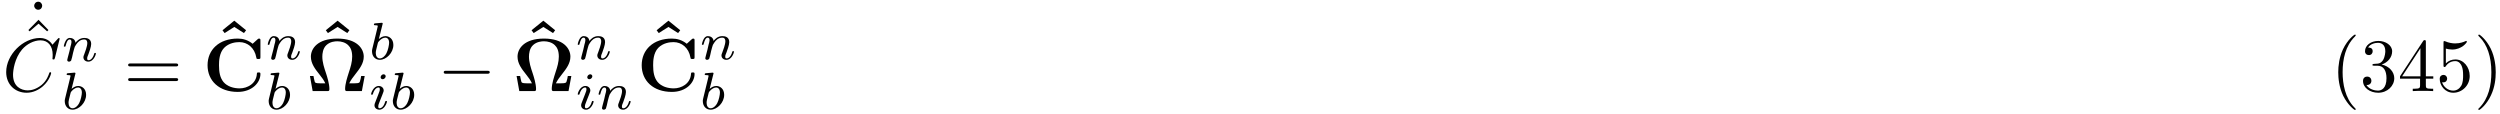
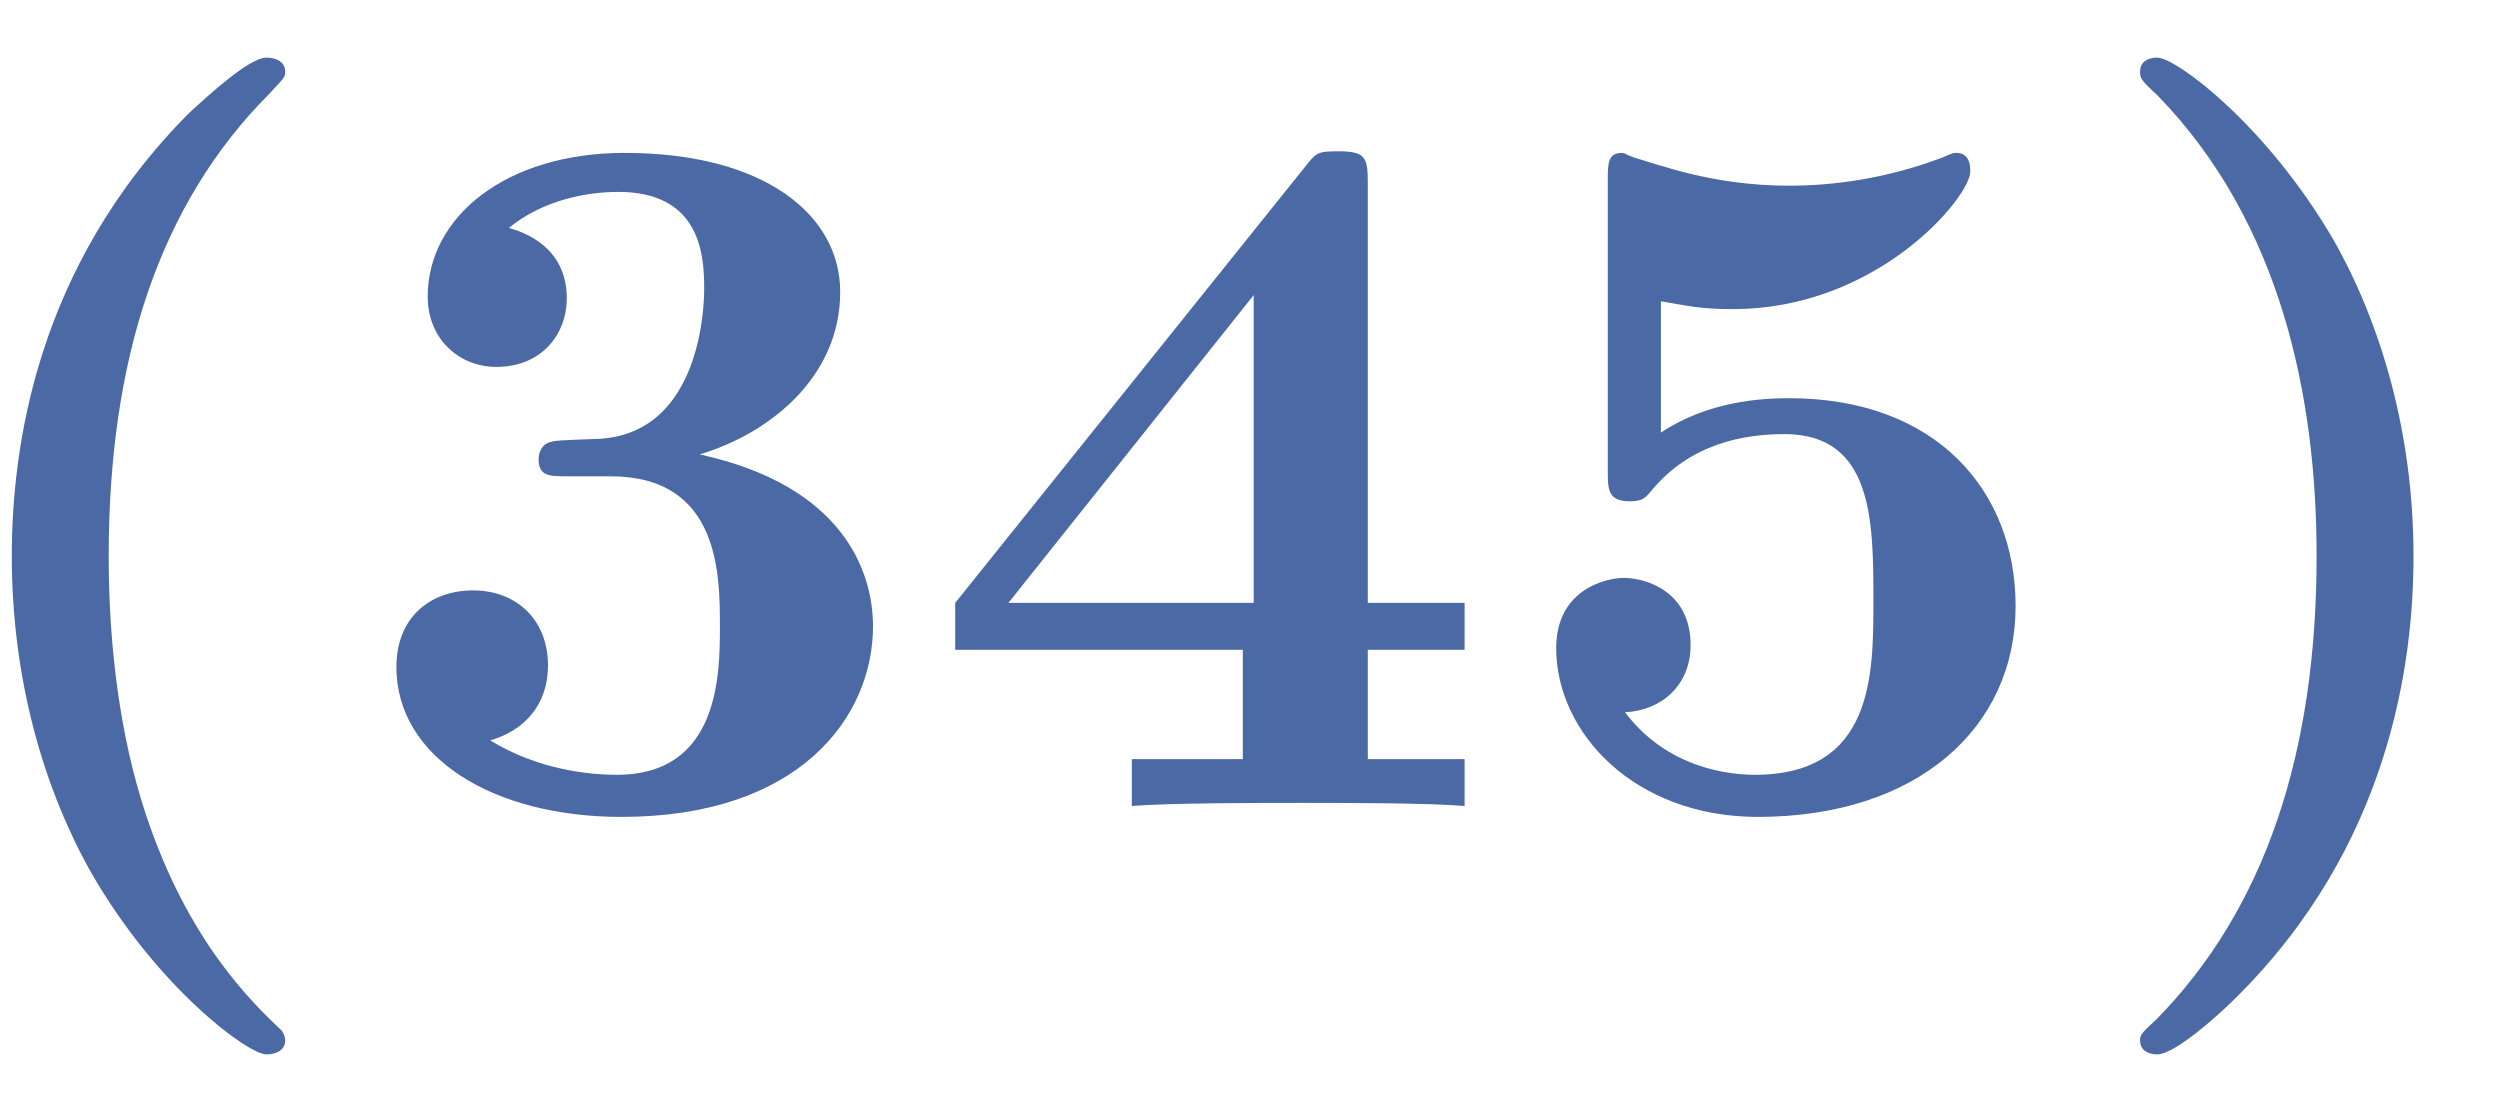
- <svg xmlns="http://www.w3.org/2000/svg" xmlns:xlink="http://www.w3.org/1999/xlink" width="331" height="15" viewBox="0 0 331 15">
+ <svg xmlns="http://www.w3.org/2000/svg" xmlns:xlink="http://www.w3.org/1999/xlink" width="25" height="11" viewBox="0 0 25 11">
  <defs>
    <g>
      <g id="glyph-0-0">
-         <path d="M 1.906 -6.141 C 1.906 -6.406 1.688 -6.672 1.391 -6.672 C 1.047 -6.672 0.844 -6.391 0.844 -6.141 C 0.844 -5.875 1.078 -5.609 1.375 -5.609 C 1.719 -5.609 1.906 -5.891 1.906 -6.141 Z M 1.906 -6.141 " />
+         <path d="M 3.781 2.25 C 3.484 1.969 2.844 1.359 2.422 0.094 C 2.156 -0.703 2.047 -1.609 2.047 -2.5 C 2.047 -4.453 2.547 -6.016 3.656 -7.125 C 3.797 -7.281 3.812 -7.281 3.812 -7.344 C 3.812 -7.453 3.703 -7.484 3.625 -7.484 C 3.453 -7.484 3.047 -7.109 2.859 -6.938 C 1.312 -5.391 1.078 -3.562 1.078 -2.5 C 1.078 -1.25 1.406 -0.156 1.875 0.672 C 2.531 1.812 3.438 2.484 3.625 2.484 C 3.703 2.484 3.812 2.453 3.812 2.344 C 3.812 2.297 3.781 2.25 3.781 2.25 Z M 3.781 2.25 " />
      </g>
      <g id="glyph-0-1">
-         <path d="M 2.5 -6.922 L 1.156 -5.562 L 1.328 -5.391 L 2.5 -6.406 L 3.641 -5.391 L 3.812 -5.562 Z M 2.5 -6.922 " />
+         <path d="M 3.516 -3.516 C 4.203 -3.719 4.922 -4.281 4.922 -5.141 C 4.922 -5.906 4.172 -6.531 2.766 -6.531 C 1.578 -6.531 0.797 -5.891 0.797 -5.094 C 0.797 -4.672 1.109 -4.391 1.484 -4.391 C 1.938 -4.391 2.188 -4.719 2.188 -5.078 C 2.188 -5.656 1.641 -5.766 1.609 -5.781 C 1.953 -6.062 2.391 -6.141 2.703 -6.141 C 3.531 -6.141 3.562 -5.5 3.562 -5.172 C 3.562 -5.047 3.547 -3.734 2.516 -3.672 C 2.109 -3.656 2.078 -3.656 2.031 -3.641 C 1.938 -3.625 1.906 -3.531 1.906 -3.469 C 1.906 -3.297 2.016 -3.297 2.188 -3.297 L 2.625 -3.297 C 3.719 -3.297 3.719 -2.312 3.719 -1.797 C 3.719 -1.328 3.719 -0.312 2.688 -0.312 C 2.422 -0.312 1.906 -0.359 1.422 -0.656 C 1.75 -0.75 2 -1 2 -1.406 C 2 -1.859 1.688 -2.156 1.25 -2.156 C 0.828 -2.156 0.484 -1.891 0.484 -1.391 C 0.484 -0.484 1.453 0.109 2.734 0.109 C 4.516 0.109 5.25 -0.891 5.25 -1.797 C 5.25 -2.344 4.953 -3.203 3.516 -3.516 Z M 3.516 -3.516 " />
      </g>
      <g id="glyph-0-2">
-         <path d="M 6.844 -3.266 C 7 -3.266 7.188 -3.266 7.188 -3.453 C 7.188 -3.656 7 -3.656 6.859 -3.656 L 0.891 -3.656 C 0.75 -3.656 0.562 -3.656 0.562 -3.453 C 0.562 -3.266 0.75 -3.266 0.891 -3.266 Z M 6.859 -1.328 C 7 -1.328 7.188 -1.328 7.188 -1.531 C 7.188 -1.719 7 -1.719 6.844 -1.719 L 0.891 -1.719 C 0.75 -1.719 0.562 -1.719 0.562 -1.531 C 0.562 -1.328 0.75 -1.328 0.891 -1.328 Z M 6.859 -1.328 " />
+         <path d="M 4.438 -1.562 L 5.406 -1.562 L 5.406 -2.031 L 4.438 -2.031 L 4.438 -6.219 C 4.438 -6.484 4.422 -6.547 4.141 -6.547 C 3.922 -6.547 3.922 -6.531 3.797 -6.375 L 0.312 -2.031 L 0.312 -1.562 L 3.188 -1.562 L 3.188 -0.469 L 2.078 -0.469 L 2.078 0 C 2.453 -0.031 3.359 -0.031 3.781 -0.031 C 4.188 -0.031 5.047 -0.031 5.406 0 L 5.406 -0.469 L 4.438 -0.469 Z M 3.297 -2.031 L 0.844 -2.031 L 3.297 -5.109 Z M 3.297 -2.031 " />
      </g>
      <g id="glyph-0-3">
-         <path d="M 3.297 2.391 C 3.297 2.359 3.297 2.344 3.125 2.172 C 1.891 0.922 1.562 -0.969 1.562 -2.5 C 1.562 -4.234 1.938 -5.969 3.172 -7.203 C 3.297 -7.328 3.297 -7.344 3.297 -7.375 C 3.297 -7.453 3.266 -7.484 3.203 -7.484 C 3.094 -7.484 2.203 -6.797 1.609 -5.531 C 1.109 -4.438 0.984 -3.328 0.984 -2.5 C 0.984 -1.719 1.094 -0.516 1.641 0.625 C 2.25 1.844 3.094 2.5 3.203 2.5 C 3.266 2.5 3.297 2.469 3.297 2.391 Z M 3.297 2.391 " />
+         <path d="M 5.156 -2 C 5.156 -3.156 4.359 -4.078 2.891 -4.078 C 2.609 -4.078 2.078 -4.047 1.609 -3.734 L 1.609 -5.047 C 1.891 -5 2 -4.969 2.328 -4.969 C 3.781 -4.969 4.703 -6.094 4.703 -6.344 C 4.703 -6.422 4.688 -6.531 4.562 -6.531 C 4.531 -6.531 4.531 -6.531 4.422 -6.484 C 3.844 -6.266 3.312 -6.203 2.891 -6.203 C 2.141 -6.203 1.609 -6.406 1.344 -6.484 C 1.25 -6.516 1.25 -6.531 1.219 -6.531 C 1.078 -6.531 1.078 -6.422 1.078 -6.266 L 1.078 -3.344 C 1.078 -3.172 1.078 -3.047 1.297 -3.047 C 1.422 -3.047 1.453 -3.078 1.516 -3.156 C 1.906 -3.625 2.438 -3.719 2.844 -3.719 C 3.734 -3.719 3.734 -2.844 3.734 -2.047 C 3.734 -1.312 3.734 -0.312 2.547 -0.312 C 2.297 -0.312 1.672 -0.375 1.25 -0.938 C 1.609 -0.953 1.906 -1.203 1.906 -1.609 C 1.906 -2.141 1.469 -2.281 1.234 -2.281 C 1.094 -2.281 0.562 -2.188 0.562 -1.578 C 0.562 -0.734 1.344 0.109 2.578 0.109 C 4.172 0.109 5.156 -0.781 5.156 -2 Z M 5.156 -2 " />
      </g>
      <g id="glyph-0-4">
-         <path d="M 2.891 -3.516 C 3.703 -3.781 4.281 -4.469 4.281 -5.266 C 4.281 -6.078 3.406 -6.641 2.453 -6.641 C 1.453 -6.641 0.688 -6.047 0.688 -5.281 C 0.688 -4.953 0.906 -4.766 1.203 -4.766 C 1.5 -4.766 1.703 -4.984 1.703 -5.281 C 1.703 -5.766 1.234 -5.766 1.094 -5.766 C 1.391 -6.266 2.047 -6.391 2.406 -6.391 C 2.828 -6.391 3.375 -6.172 3.375 -5.281 C 3.375 -5.156 3.344 -4.578 3.094 -4.141 C 2.797 -3.656 2.453 -3.625 2.203 -3.625 C 2.125 -3.609 1.891 -3.594 1.812 -3.594 C 1.734 -3.578 1.672 -3.562 1.672 -3.469 C 1.672 -3.359 1.734 -3.359 1.906 -3.359 L 2.344 -3.359 C 3.156 -3.359 3.531 -2.688 3.531 -1.703 C 3.531 -0.344 2.844 -0.062 2.406 -0.062 C 1.969 -0.062 1.219 -0.234 0.875 -0.812 C 1.219 -0.766 1.531 -0.984 1.531 -1.359 C 1.531 -1.719 1.266 -1.922 0.984 -1.922 C 0.734 -1.922 0.422 -1.781 0.422 -1.344 C 0.422 -0.438 1.344 0.219 2.438 0.219 C 3.656 0.219 4.562 -0.688 4.562 -1.703 C 4.562 -2.516 3.922 -3.297 2.891 -3.516 Z M 2.891 -3.516 " />
-       </g>
-       <g id="glyph-0-5">
-         <path d="M 2.938 -1.641 L 2.938 -0.781 C 2.938 -0.422 2.906 -0.312 2.172 -0.312 L 1.969 -0.312 L 1.969 0 C 2.375 -0.031 2.891 -0.031 3.312 -0.031 C 3.734 -0.031 4.25 -0.031 4.672 0 L 4.672 -0.312 L 4.453 -0.312 C 3.719 -0.312 3.703 -0.422 3.703 -0.781 L 3.703 -1.641 L 4.688 -1.641 L 4.688 -1.953 L 3.703 -1.953 L 3.703 -6.484 C 3.703 -6.688 3.703 -6.75 3.531 -6.75 C 3.453 -6.75 3.422 -6.75 3.344 -6.625 L 0.281 -1.953 L 0.281 -1.641 Z M 2.984 -1.953 L 0.562 -1.953 L 2.984 -5.672 Z M 2.984 -1.953 " />
-       </g>
-       <g id="glyph-0-6">
-         <path d="M 4.469 -2 C 4.469 -3.188 3.656 -4.188 2.578 -4.188 C 2.109 -4.188 1.672 -4.031 1.312 -3.672 L 1.312 -5.625 C 1.516 -5.562 1.844 -5.5 2.156 -5.5 C 3.391 -5.5 4.094 -6.406 4.094 -6.531 C 4.094 -6.594 4.062 -6.641 3.984 -6.641 C 3.984 -6.641 3.953 -6.641 3.906 -6.609 C 3.703 -6.516 3.219 -6.312 2.547 -6.312 C 2.156 -6.312 1.688 -6.391 1.219 -6.594 C 1.141 -6.625 1.125 -6.625 1.109 -6.625 C 1 -6.625 1 -6.547 1 -6.391 L 1 -3.438 C 1 -3.266 1 -3.188 1.141 -3.188 C 1.219 -3.188 1.234 -3.203 1.281 -3.266 C 1.391 -3.422 1.75 -3.969 2.562 -3.969 C 3.078 -3.969 3.328 -3.516 3.406 -3.328 C 3.562 -2.953 3.594 -2.578 3.594 -2.078 C 3.594 -1.719 3.594 -1.125 3.344 -0.703 C 3.109 -0.312 2.734 -0.062 2.281 -0.062 C 1.562 -0.062 0.984 -0.594 0.812 -1.172 C 0.844 -1.172 0.875 -1.156 0.984 -1.156 C 1.312 -1.156 1.484 -1.406 1.484 -1.641 C 1.484 -1.891 1.312 -2.141 0.984 -2.141 C 0.844 -2.141 0.5 -2.062 0.5 -1.609 C 0.5 -0.75 1.188 0.219 2.297 0.219 C 3.453 0.219 4.469 -0.734 4.469 -2 Z M 4.469 -2 " />
-       </g>
-       <g id="glyph-0-7">
-         <path d="M 2.875 -2.5 C 2.875 -3.266 2.766 -4.469 2.219 -5.609 C 1.625 -6.828 0.766 -7.484 0.672 -7.484 C 0.609 -7.484 0.562 -7.438 0.562 -7.375 C 0.562 -7.344 0.562 -7.328 0.75 -7.141 C 1.734 -6.156 2.297 -4.578 2.297 -2.5 C 2.297 -0.781 1.938 0.969 0.703 2.219 C 0.562 2.344 0.562 2.359 0.562 2.391 C 0.562 2.453 0.609 2.5 0.672 2.5 C 0.766 2.5 1.672 1.812 2.25 0.547 C 2.766 -0.547 2.875 -1.656 2.875 -2.5 Z M 2.875 -2.5 " />
-       </g>
-       <g id="glyph-1-0">
-         <path d="M 7.578 -6.922 C 7.578 -6.953 7.562 -7.031 7.469 -7.031 C 7.438 -7.031 7.422 -7.016 7.312 -6.906 L 6.625 -6.141 C 6.531 -6.281 6.078 -7.031 4.969 -7.031 C 2.734 -7.031 0.5 -4.828 0.5 -2.516 C 0.5 -0.875 1.672 0.219 3.203 0.219 C 4.062 0.219 4.828 -0.172 5.359 -0.641 C 6.281 -1.453 6.453 -2.359 6.453 -2.391 C 6.453 -2.5 6.344 -2.5 6.328 -2.5 C 6.266 -2.5 6.219 -2.469 6.203 -2.391 C 6.109 -2.109 5.875 -1.391 5.188 -0.812 C 4.5 -0.266 3.875 -0.094 3.359 -0.094 C 2.469 -0.094 1.406 -0.609 1.406 -2.156 C 1.406 -2.734 1.609 -4.344 2.609 -5.516 C 3.219 -6.219 4.156 -6.719 5.047 -6.719 C 6.062 -6.719 6.656 -5.953 6.656 -4.797 C 6.656 -4.391 6.625 -4.391 6.625 -4.281 C 6.625 -4.188 6.734 -4.188 6.766 -4.188 C 6.891 -4.188 6.891 -4.203 6.953 -4.391 Z M 7.578 -6.922 " />
-       </g>
-       <g id="glyph-2-0">
-         <path d="M 0.844 -0.438 C 0.828 -0.344 0.781 -0.172 0.781 -0.156 C 0.781 0 0.906 0.062 1.016 0.062 C 1.141 0.062 1.25 -0.016 1.297 -0.078 C 1.328 -0.141 1.375 -0.375 1.422 -0.516 C 1.453 -0.641 1.531 -0.969 1.562 -1.141 C 1.609 -1.297 1.656 -1.453 1.688 -1.609 C 1.766 -1.891 1.781 -1.953 1.984 -2.234 C 2.172 -2.516 2.5 -2.875 3.031 -2.875 C 3.422 -2.875 3.438 -2.516 3.438 -2.391 C 3.438 -1.969 3.141 -1.203 3.031 -0.906 C 2.953 -0.703 2.922 -0.641 2.922 -0.531 C 2.922 -0.156 3.219 0.062 3.578 0.062 C 4.281 0.062 4.578 -0.891 4.578 -1 C 4.578 -1.094 4.5 -1.094 4.469 -1.094 C 4.375 -1.094 4.375 -1.047 4.344 -0.969 C 4.188 -0.406 3.875 -0.125 3.609 -0.125 C 3.453 -0.125 3.422 -0.219 3.422 -0.375 C 3.422 -0.531 3.469 -0.625 3.594 -0.938 C 3.672 -1.156 3.953 -1.891 3.953 -2.281 C 3.953 -2.953 3.422 -3.078 3.047 -3.078 C 2.469 -3.078 2.078 -2.719 1.875 -2.438 C 1.828 -2.922 1.422 -3.078 1.125 -3.078 C 0.828 -3.078 0.672 -2.859 0.578 -2.703 C 0.422 -2.438 0.328 -2.047 0.328 -2 C 0.328 -1.922 0.422 -1.922 0.453 -1.922 C 0.547 -1.922 0.547 -1.938 0.594 -2.125 C 0.703 -2.531 0.844 -2.875 1.109 -2.875 C 1.297 -2.875 1.344 -2.719 1.344 -2.531 C 1.344 -2.406 1.281 -2.141 1.219 -1.953 C 1.172 -1.766 1.109 -1.484 1.078 -1.328 Z M 0.844 -0.438 " />
-       </g>
-       <g id="glyph-2-1">
-         <path d="M 1.844 -4.625 C 1.844 -4.641 1.875 -4.734 1.875 -4.734 C 1.875 -4.781 1.844 -4.844 1.75 -4.844 C 1.609 -4.844 1.031 -4.781 0.859 -4.766 C 0.812 -4.766 0.703 -4.75 0.703 -4.609 C 0.703 -4.516 0.812 -4.516 0.891 -4.516 C 1.219 -4.516 1.219 -4.453 1.219 -4.406 C 1.219 -4.359 1.156 -4.078 1.109 -3.922 L 0.953 -3.281 C 0.891 -3.031 0.516 -1.516 0.5 -1.422 C 0.453 -1.25 0.453 -1.156 0.453 -1.078 C 0.453 -0.375 0.906 0.062 1.484 0.062 C 2.359 0.062 3.281 -0.875 3.281 -1.906 C 3.281 -2.719 2.719 -3.078 2.234 -3.078 C 1.875 -3.078 1.562 -2.875 1.359 -2.688 Z M 1.484 -0.125 C 1.156 -0.125 0.953 -0.422 0.953 -0.844 C 0.953 -1.094 1.016 -1.328 1.219 -2.125 C 1.25 -2.25 1.25 -2.266 1.391 -2.422 C 1.656 -2.719 1.969 -2.875 2.219 -2.875 C 2.484 -2.875 2.719 -2.672 2.719 -2.203 C 2.719 -1.922 2.578 -1.203 2.359 -0.797 C 2.188 -0.453 1.844 -0.125 1.484 -0.125 Z M 1.484 -0.125 " />
-       </g>
-       <g id="glyph-2-2">
-         <path d="M 2.266 -4.359 C 2.266 -4.469 2.172 -4.625 1.984 -4.625 C 1.797 -4.625 1.594 -4.438 1.594 -4.234 C 1.594 -4.125 1.672 -3.969 1.875 -3.969 C 2.062 -3.969 2.266 -4.172 2.266 -4.359 Z M 0.844 -0.812 C 0.812 -0.719 0.781 -0.641 0.781 -0.516 C 0.781 -0.188 1.047 0.062 1.438 0.062 C 2.125 0.062 2.438 -0.891 2.438 -1 C 2.438 -1.094 2.344 -1.094 2.328 -1.094 C 2.234 -1.094 2.219 -1.047 2.188 -0.969 C 2.031 -0.406 1.734 -0.125 1.453 -0.125 C 1.312 -0.125 1.281 -0.219 1.281 -0.375 C 1.281 -0.531 1.328 -0.656 1.391 -0.812 C 1.469 -1 1.547 -1.188 1.609 -1.375 C 1.672 -1.547 1.938 -2.172 1.953 -2.266 C 1.984 -2.328 2 -2.406 2 -2.484 C 2 -2.812 1.719 -3.078 1.344 -3.078 C 0.641 -3.078 0.328 -2.125 0.328 -2 C 0.328 -1.922 0.422 -1.922 0.453 -1.922 C 0.547 -1.922 0.547 -1.953 0.578 -2.031 C 0.75 -2.625 1.062 -2.875 1.312 -2.875 C 1.422 -2.875 1.484 -2.828 1.484 -2.641 C 1.484 -2.469 1.453 -2.375 1.281 -1.938 Z M 0.844 -0.812 " />
-       </g>
-       <g id="glyph-3-0">
-         <path d="M 2.859 -6.922 L 1.297 -5.656 L 1.578 -5.281 L 2.859 -6.094 L 4.141 -5.281 L 4.422 -5.656 Z M 2.859 -6.922 " />
-       </g>
-       <g id="glyph-3-1">
-         <path d="M 7.641 -6.672 C 7.641 -6.859 7.641 -6.953 7.453 -6.953 C 7.359 -6.953 7.344 -6.922 7.266 -6.859 L 6.609 -6.266 C 5.984 -6.766 5.328 -6.953 4.641 -6.953 C 2.156 -6.953 0.641 -5.469 0.641 -3.422 C 0.641 -1.375 2.156 0.109 4.641 0.109 C 6.516 0.109 7.641 -1.109 7.641 -2.266 C 7.641 -2.469 7.562 -2.469 7.391 -2.469 C 7.266 -2.469 7.172 -2.469 7.172 -2.297 C 7.094 -0.969 5.891 -0.359 4.891 -0.359 C 4.109 -0.359 3.266 -0.594 2.75 -1.203 C 2.281 -1.781 2.156 -2.516 2.156 -3.422 C 2.156 -3.984 2.188 -5.047 2.828 -5.719 C 3.469 -6.375 4.344 -6.484 4.859 -6.484 C 5.938 -6.484 6.875 -5.719 7.094 -4.453 C 7.125 -4.266 7.141 -4.25 7.359 -4.25 C 7.625 -4.25 7.641 -4.266 7.641 -4.531 Z M 7.641 -6.672 " />
-       </g>
-       <g id="glyph-3-2">
-         <path d="M 7.766 -2 L 7.297 -2 C 7.281 -1.859 7.203 -1.438 7.125 -1.25 C 7.078 -1.125 7.031 -1.031 6.438 -1.031 L 5.719 -1.031 C 5.938 -1.469 6.203 -1.828 6.516 -2.219 C 7.078 -2.938 7.641 -3.656 7.641 -4.562 C 7.641 -5.625 6.734 -6.953 4.141 -6.953 C 1.531 -6.953 0.641 -5.625 0.641 -4.562 C 0.641 -3.641 1.203 -2.922 1.75 -2.234 C 2.109 -1.781 2.359 -1.453 2.547 -1.031 L 1.828 -1.031 C 1.25 -1.031 1.203 -1.125 1.156 -1.219 C 1.094 -1.406 1 -1.891 0.984 -2 L 0.516 -2 L 0.875 0 L 2.781 0 C 3 0 3.094 0 3.094 -0.266 C 3.094 -0.969 2.797 -1.891 2.656 -2.328 C 2.391 -3.109 2.156 -3.828 2.156 -4.562 C 2.156 -4.938 2.219 -5.656 2.703 -6.094 C 3.188 -6.547 3.844 -6.594 4.141 -6.594 C 4.656 -6.594 5.219 -6.438 5.578 -6.078 C 5.875 -5.797 6.109 -5.359 6.109 -4.562 C 6.109 -3.859 5.906 -3.188 5.656 -2.438 C 5.469 -1.844 5.172 -0.969 5.172 -0.266 C 5.172 0 5.281 0 5.5 0 L 7.391 0 Z M 7.766 -2 " />
-       </g>
-       <g id="glyph-4-0">
-         <path d="M 6.562 -2.297 C 6.734 -2.297 6.922 -2.297 6.922 -2.5 C 6.922 -2.688 6.734 -2.688 6.562 -2.688 L 1.172 -2.688 C 1 -2.688 0.828 -2.688 0.828 -2.5 C 0.828 -2.297 1 -2.297 1.172 -2.297 Z M 6.562 -2.297 " />
+         <path d="M 3.375 -2.5 C 3.375 -3.734 3.047 -4.828 2.578 -5.656 C 1.906 -6.812 1 -7.484 0.812 -7.484 C 0.734 -7.484 0.641 -7.453 0.641 -7.344 C 0.641 -7.281 0.641 -7.266 0.812 -7.109 C 2.062 -5.828 2.406 -4.062 2.406 -2.5 C 2.406 -0.531 1.891 1.031 0.797 2.141 C 0.641 2.281 0.641 2.297 0.641 2.344 C 0.641 2.453 0.734 2.484 0.812 2.484 C 0.984 2.484 1.406 2.109 1.578 1.938 C 3.141 0.406 3.375 -1.438 3.375 -2.5 Z M 3.375 -2.5 " />
      </g>
    </g>
  </defs>
-   <g fill="rgb(0%, 0%, 0%)" fill-opacity="1">
-     <use xlink:href="#glyph-0-0" x="3.68" y="6.9" />
+   <g fill="rgb(29.417%, 41.185%, 64.256%)" fill-opacity="1">
+     <use xlink:href="#glyph-0-0" x="-0.96" y="8.06" />
  </g>
-   <g fill="rgb(0%, 0%, 0%)" fill-opacity="1">
-     <use xlink:href="#glyph-0-1" x="2.6" y="9.54" />
+   <g fill="rgb(29.417%, 41.185%, 64.256%)" fill-opacity="1">
+     <use xlink:href="#glyph-0-1" x="3.48" y="8.06" />
  </g>
-   <g fill="rgb(0%, 0%, 0%)" fill-opacity="1">
-     <use xlink:href="#glyph-1-0" x="0.32" y="12.06" />
+   <g fill="rgb(29.417%, 41.185%, 64.256%)" fill-opacity="1">
+     <use xlink:href="#glyph-0-2" x="9.24" y="8.06" />
  </g>
-   <g fill="rgb(0%, 0%, 0%)" fill-opacity="1">
-     <use xlink:href="#glyph-2-0" x="8.12" y="8.1" />
+   <g fill="rgb(29.417%, 41.185%, 64.256%)" fill-opacity="1">
+     <use xlink:href="#glyph-0-3" x="15" y="8.06" />
  </g>
-   <g fill="rgb(0%, 0%, 0%)" fill-opacity="1">
-     <use xlink:href="#glyph-2-1" x="8.12" y="14.46" />
-   </g>
-   <g fill="rgb(0%, 0%, 0%)" fill-opacity="1">
-     <use xlink:href="#glyph-0-2" x="16.4" y="12.06" />
-   </g>
-   <g fill="rgb(0%, 0%, 0%)" fill-opacity="1">
-     <use xlink:href="#glyph-3-0" x="28.16" y="9.66" />
-   </g>
-   <g fill="rgb(0%, 0%, 0%)" fill-opacity="1">
-     <use xlink:href="#glyph-3-1" x="26.84" y="12.06" />
-   </g>
-   <g fill="rgb(0%, 0%, 0%)" fill-opacity="1">
-     <use xlink:href="#glyph-2-0" x="35.12" y="7.86" />
-   </g>
-   <g fill="rgb(0%, 0%, 0%)" fill-opacity="1">
-     <use xlink:href="#glyph-2-1" x="35.12" y="14.46" />
-   </g>
-   <g fill="rgb(0%, 0%, 0%)" fill-opacity="1">
-     <use xlink:href="#glyph-3-0" x="41.84" y="9.66" />
-   </g>
-   <g fill="rgb(0%, 0%, 0%)" fill-opacity="1">
-     <use xlink:href="#glyph-3-2" x="40.52" y="12.06" />
-   </g>
-   <g fill="rgb(0%, 0%, 0%)" fill-opacity="1">
-     <use xlink:href="#glyph-2-1" x="48.8" y="7.86" />
-   </g>
-   <g fill="rgb(0%, 0%, 0%)" fill-opacity="1">
-     <use xlink:href="#glyph-2-2" x="48.8" y="14.46" />
-   </g>
-   <g fill="rgb(0%, 0%, 0%)" fill-opacity="1">
-     <use xlink:href="#glyph-2-1" x="51.56" y="14.46" />
-   </g>
-   <g fill="rgb(0%, 0%, 0%)" fill-opacity="1">
-     <use xlink:href="#glyph-4-0" x="57.92" y="12.06" />
-   </g>
-   <g fill="rgb(0%, 0%, 0%)" fill-opacity="1">
-     <use xlink:href="#glyph-3-0" x="69.08" y="9.66" />
-   </g>
-   <g fill="rgb(0%, 0%, 0%)" fill-opacity="1">
-     <use xlink:href="#glyph-3-2" x="67.88" y="12.06" />
-   </g>
-   <g fill="rgb(0%, 0%, 0%)" fill-opacity="1">
-     <use xlink:href="#glyph-2-0" x="76.16" y="7.86" />
-   </g>
-   <g fill="rgb(0%, 0%, 0%)" fill-opacity="1">
-     <use xlink:href="#glyph-2-2" x="76.16" y="14.46" />
-   </g>
-   <g fill="rgb(0%, 0%, 0%)" fill-opacity="1">
-     <use xlink:href="#glyph-2-0" x="78.92" y="14.46" />
-   </g>
-   <g fill="rgb(0%, 0%, 0%)" fill-opacity="1">
-     <use xlink:href="#glyph-3-0" x="85.64" y="9.66" />
-   </g>
-   <g fill="rgb(0%, 0%, 0%)" fill-opacity="1">
-     <use xlink:href="#glyph-3-1" x="84.32" y="12.06" />
-   </g>
-   <g fill="rgb(0%, 0%, 0%)" fill-opacity="1">
-     <use xlink:href="#glyph-2-0" x="92.6" y="7.86" />
-   </g>
-   <g fill="rgb(0%, 0%, 0%)" fill-opacity="1">
-     <use xlink:href="#glyph-2-1" x="92.6" y="14.46" />
-   </g>
-   <g fill="rgb(0%, 0%, 0%)" fill-opacity="1">
-     <use xlink:href="#glyph-0-3" x="308.6" y="12.06" />
-   </g>
-   <g fill="rgb(0%, 0%, 0%)" fill-opacity="1">
-     <use xlink:href="#glyph-0-4" x="312.44" y="12.06" />
-   </g>
-   <g fill="rgb(0%, 0%, 0%)" fill-opacity="1">
-     <use xlink:href="#glyph-0-5" x="317.48" y="12.06" />
-   </g>
-   <g fill="rgb(0%, 0%, 0%)" fill-opacity="1">
-     <use xlink:href="#glyph-0-6" x="322.52" y="12.06" />
-   </g>
-   <g fill="rgb(0%, 0%, 0%)" fill-opacity="1">
-     <use xlink:href="#glyph-0-7" x="327.56" y="12.06" />
+   <g fill="rgb(29.417%, 41.185%, 64.256%)" fill-opacity="1">
+     <use xlink:href="#glyph-0-4" x="20.76" y="8.06" />
  </g>
</svg>
